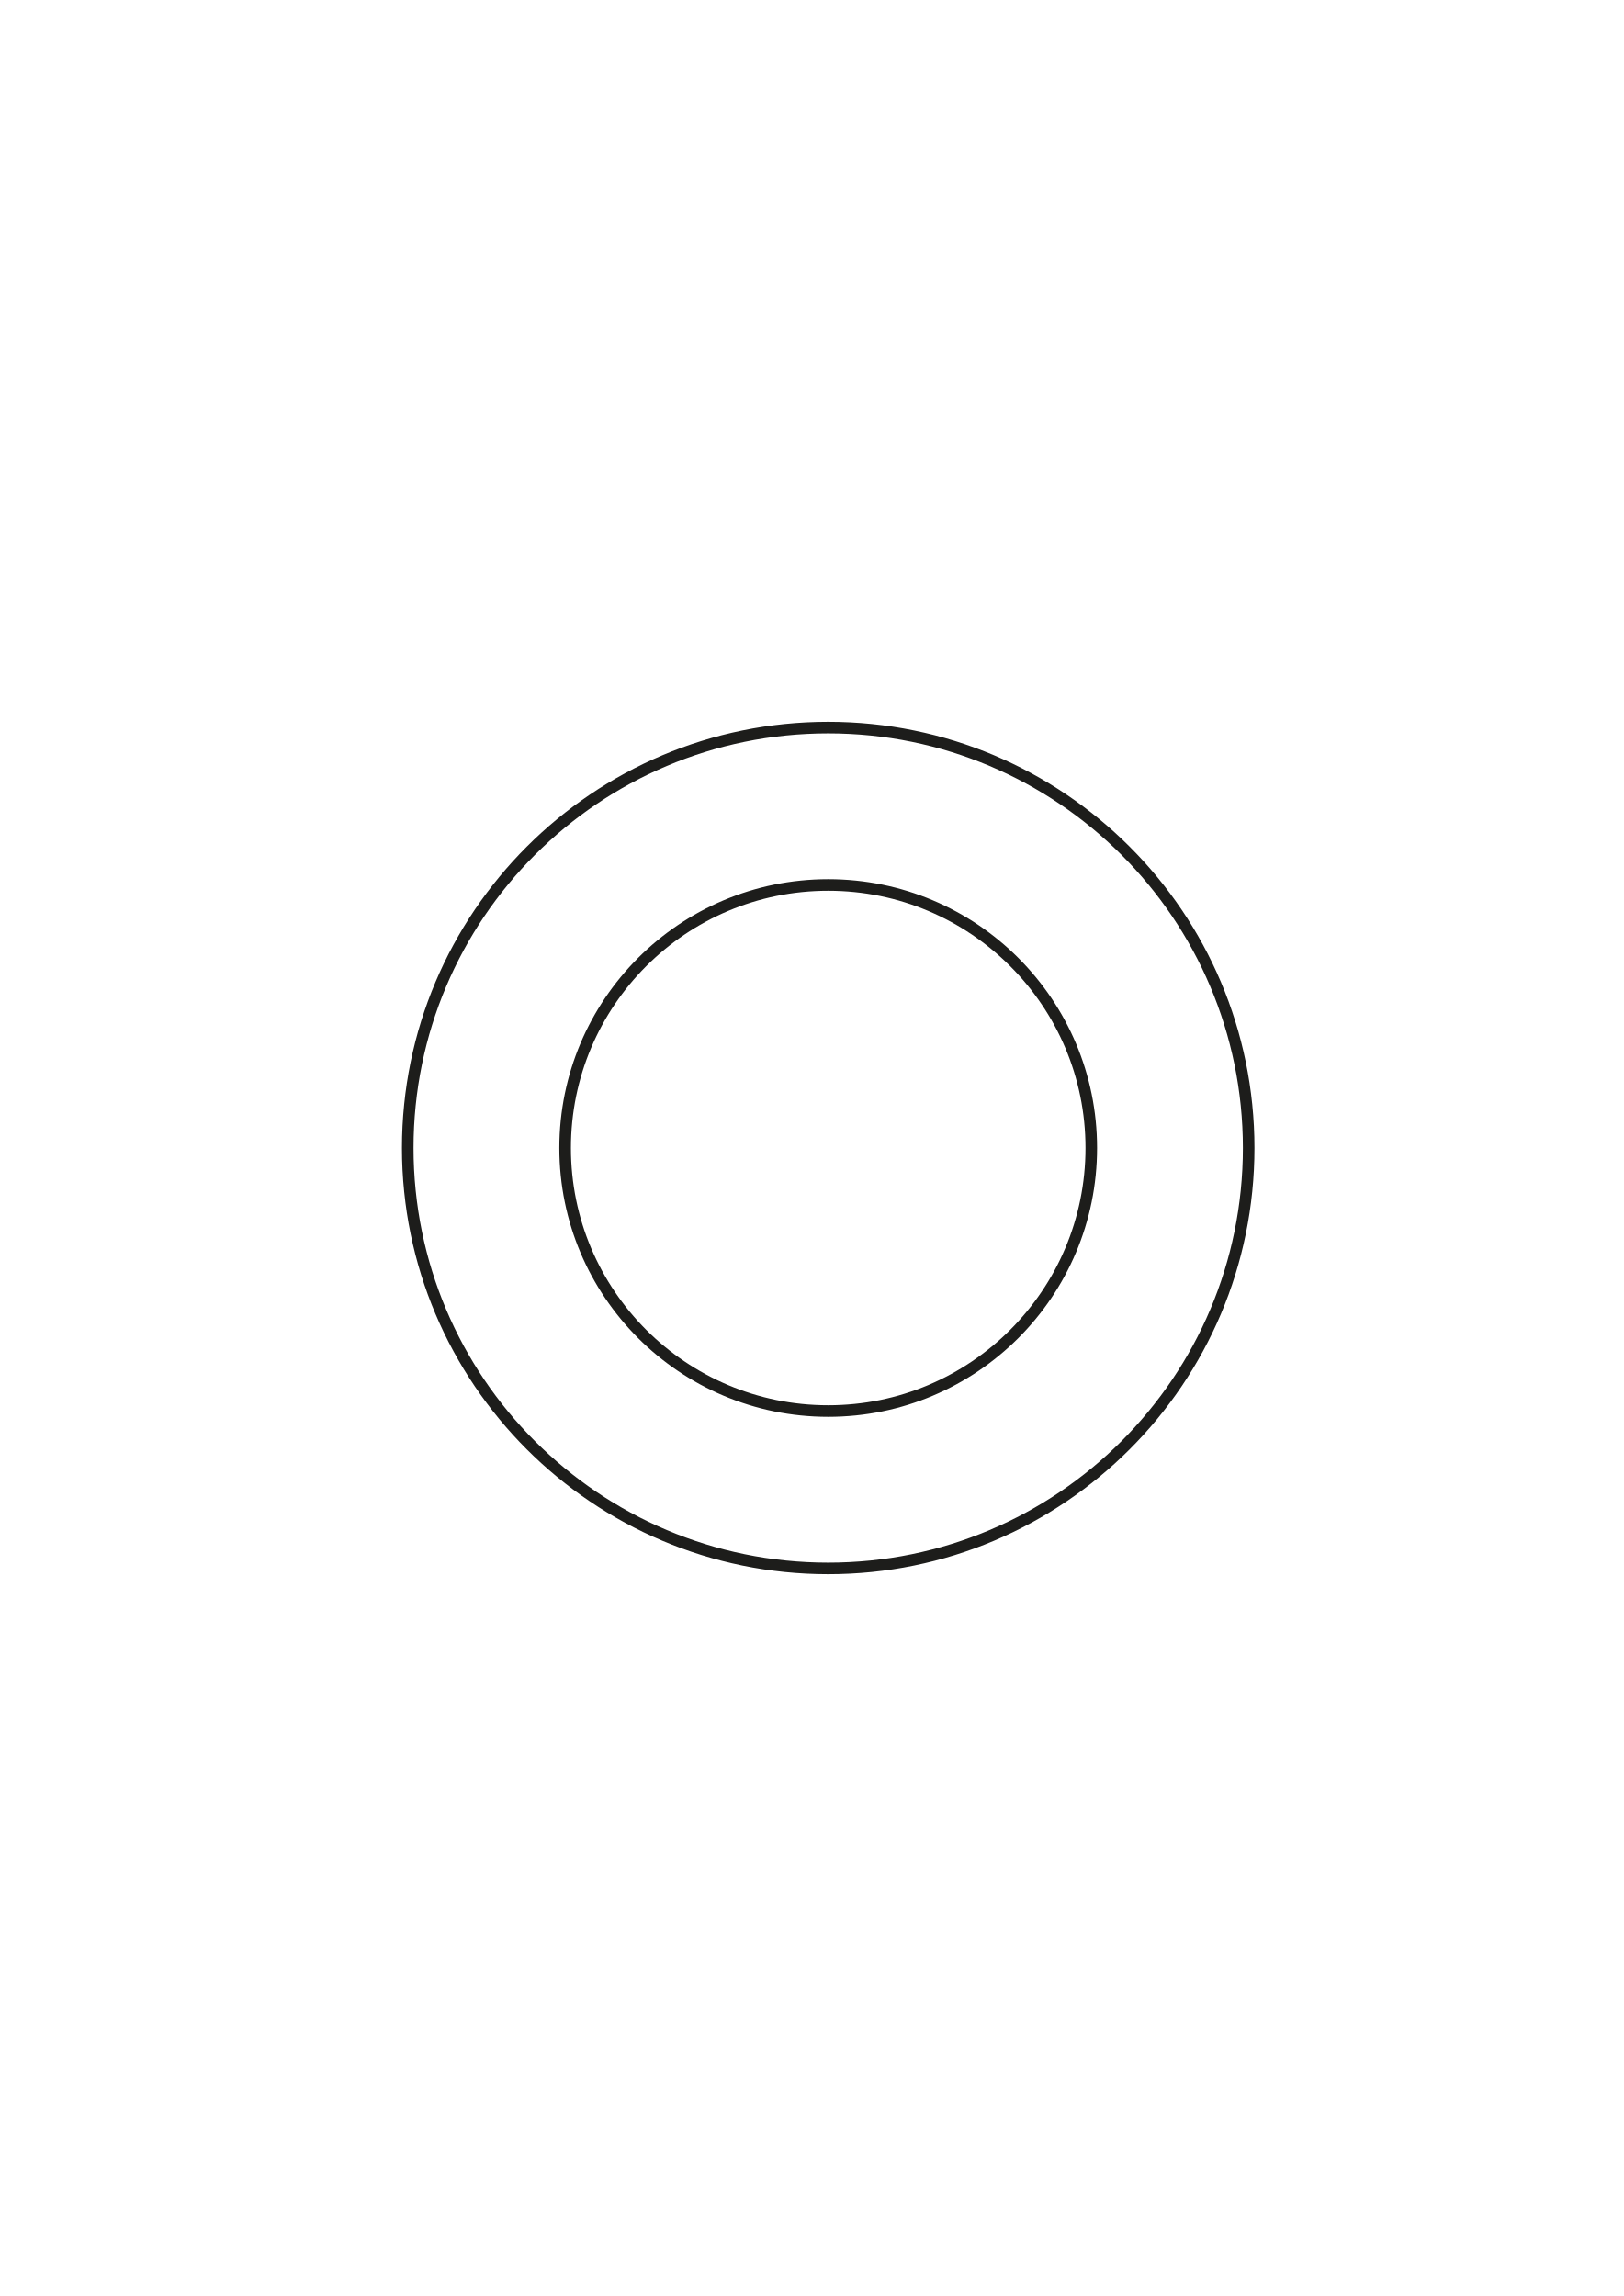
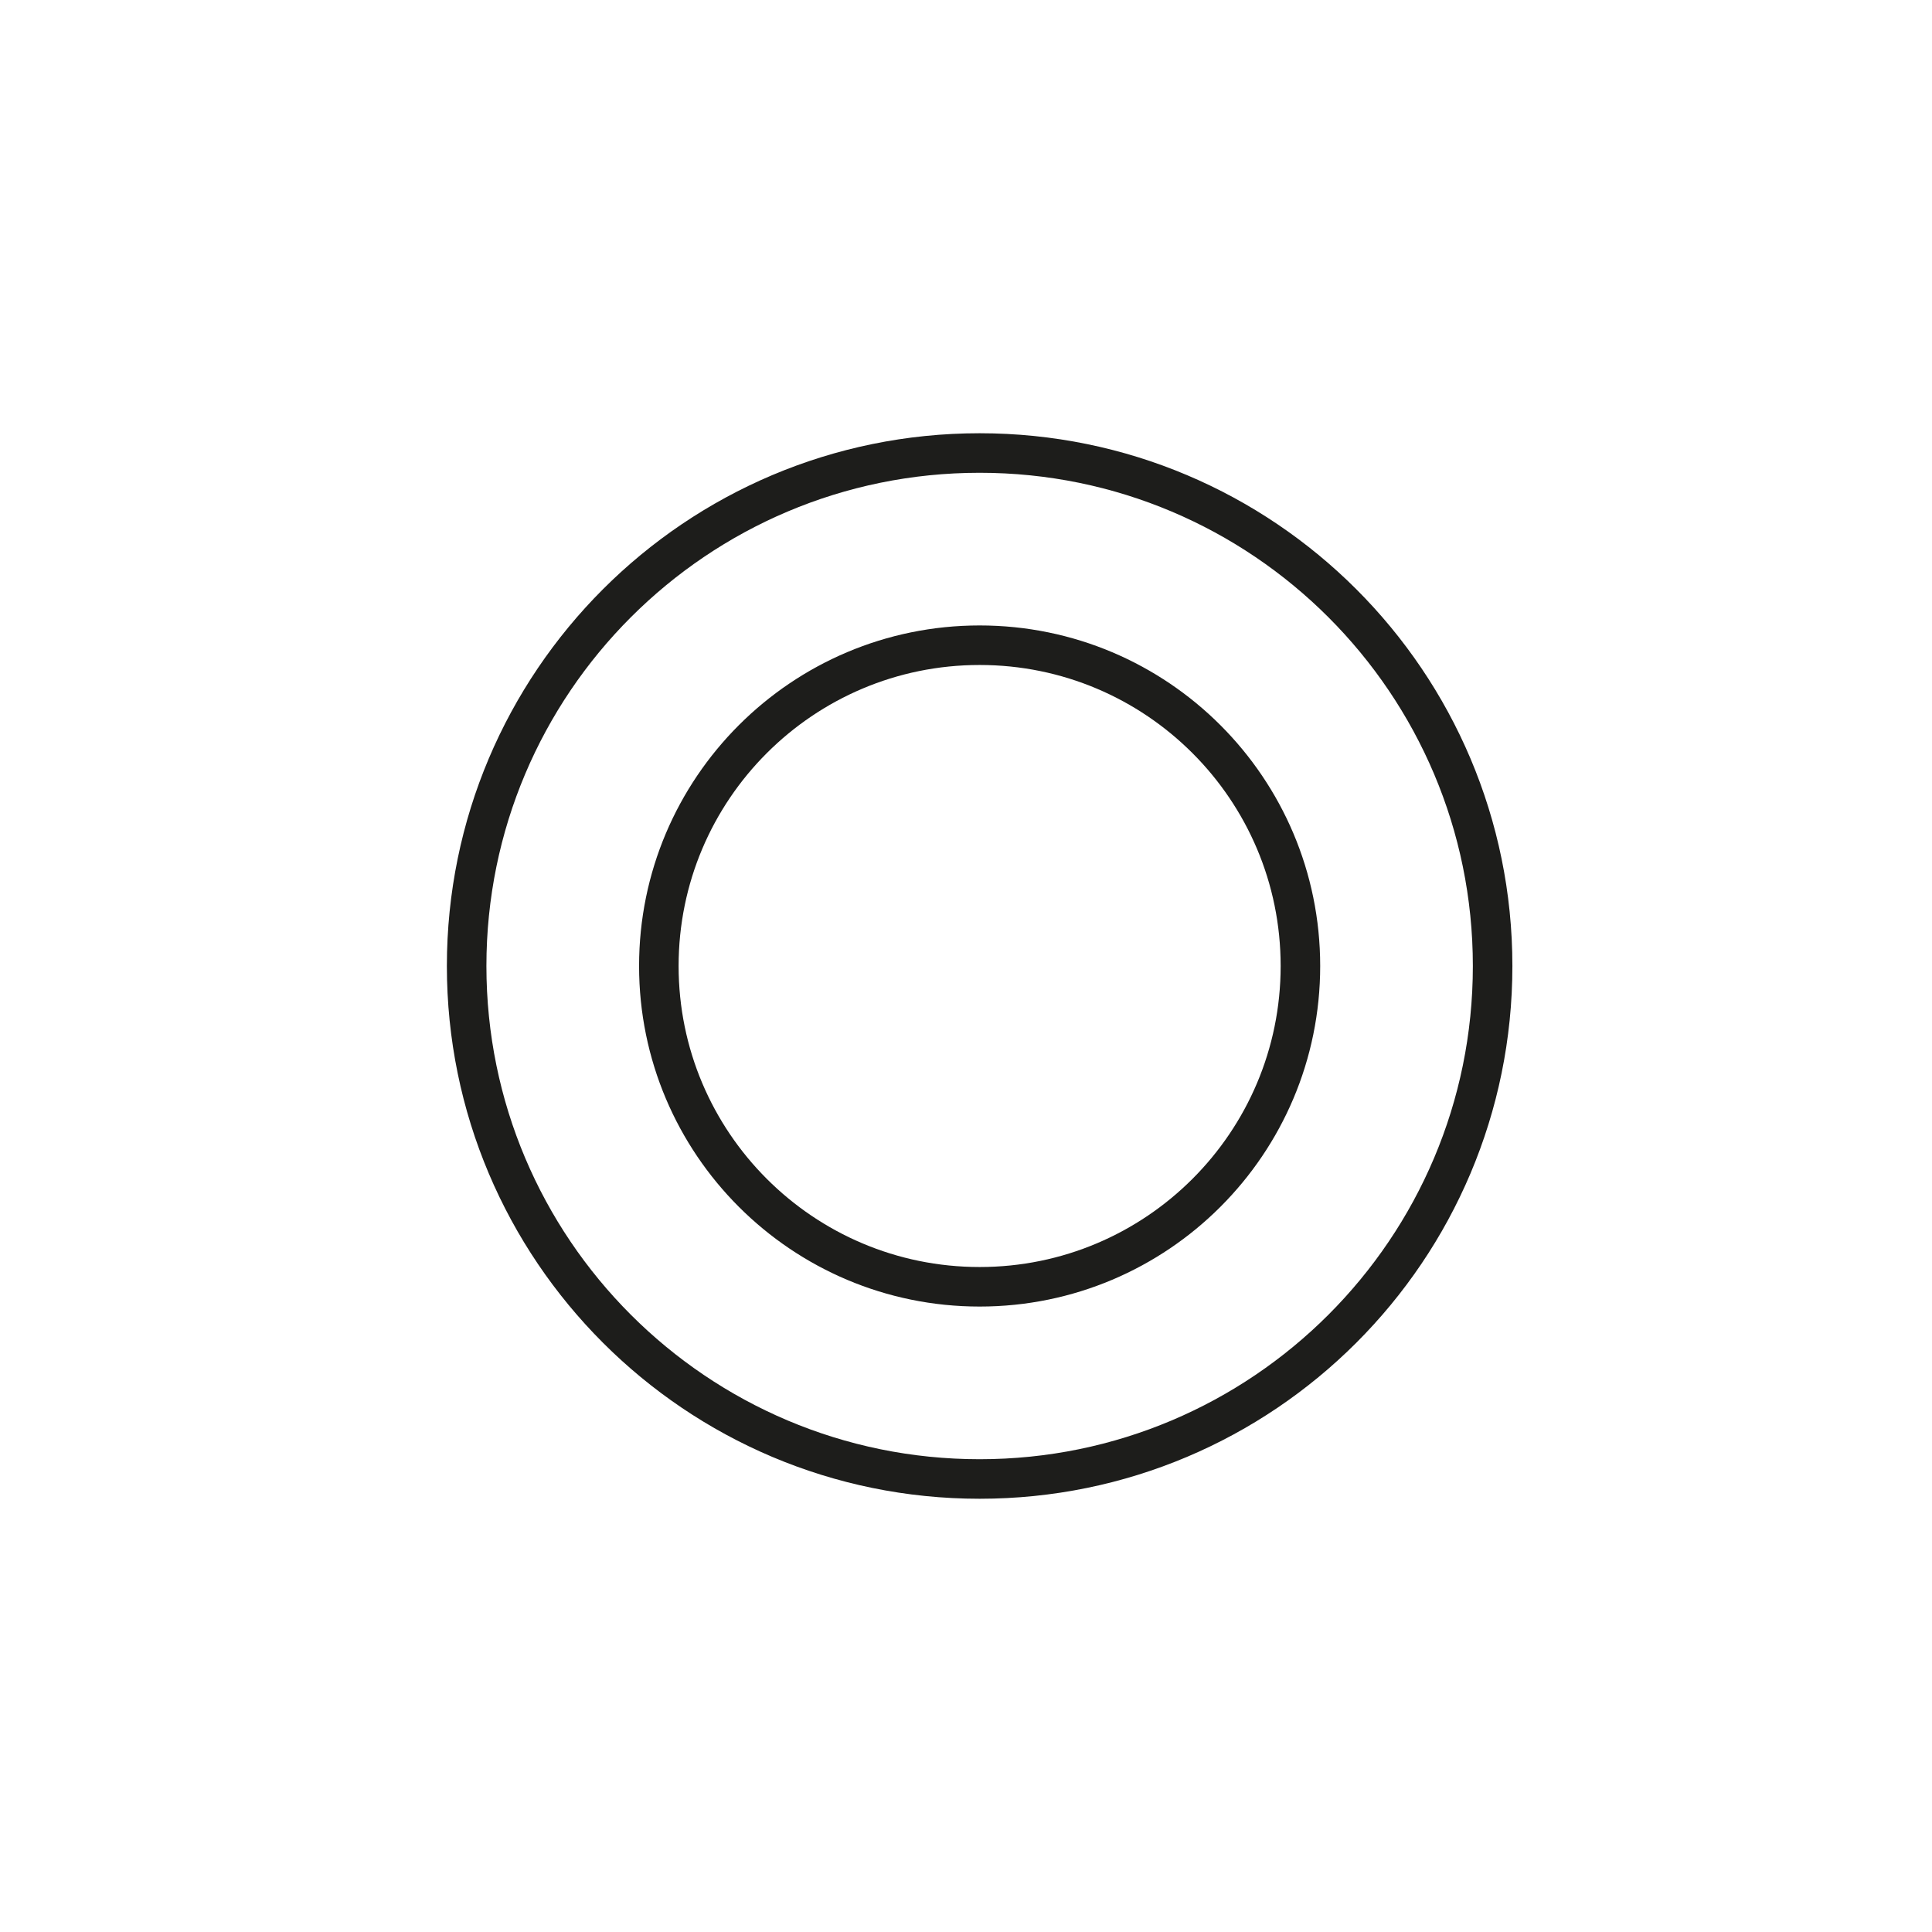
- <svg xmlns="http://www.w3.org/2000/svg" version="1.1" id="Layer_1" x="0px" y="0px" viewBox="0 0 841.9 1190.6" enable-background="new 0 0 841.9 1190.6" xml:space="preserve">
+ <svg xmlns="http://www.w3.org/2000/svg" version="1.1" id="Layer_1" x="0px" y="0px" viewBox="0 0 425.2 425.2" enable-background="new 0 0 425.2 425.2" xml:space="preserve">
  <g>
-     <circle fill="none" stroke="#1D1D1B" stroke-width="6" stroke-miterlimit="10" cx="429.4" cy="595.3" r="136.4" />
-     <circle fill="none" stroke="#1D1D1B" stroke-width="6" stroke-miterlimit="10" cx="429.4" cy="595.3" r="218" />
+     <circle fill="none" stroke="#1D1D1B" stroke-width="8.701" stroke-miterlimit="10" cx="215.6" cy="212.6" r="70.6" />
+     <circle fill="none" stroke="#1D1D1B" stroke-width="8.701" stroke-miterlimit="10" cx="215.6" cy="212.6" r="112.9" />
  </g>
</svg>
